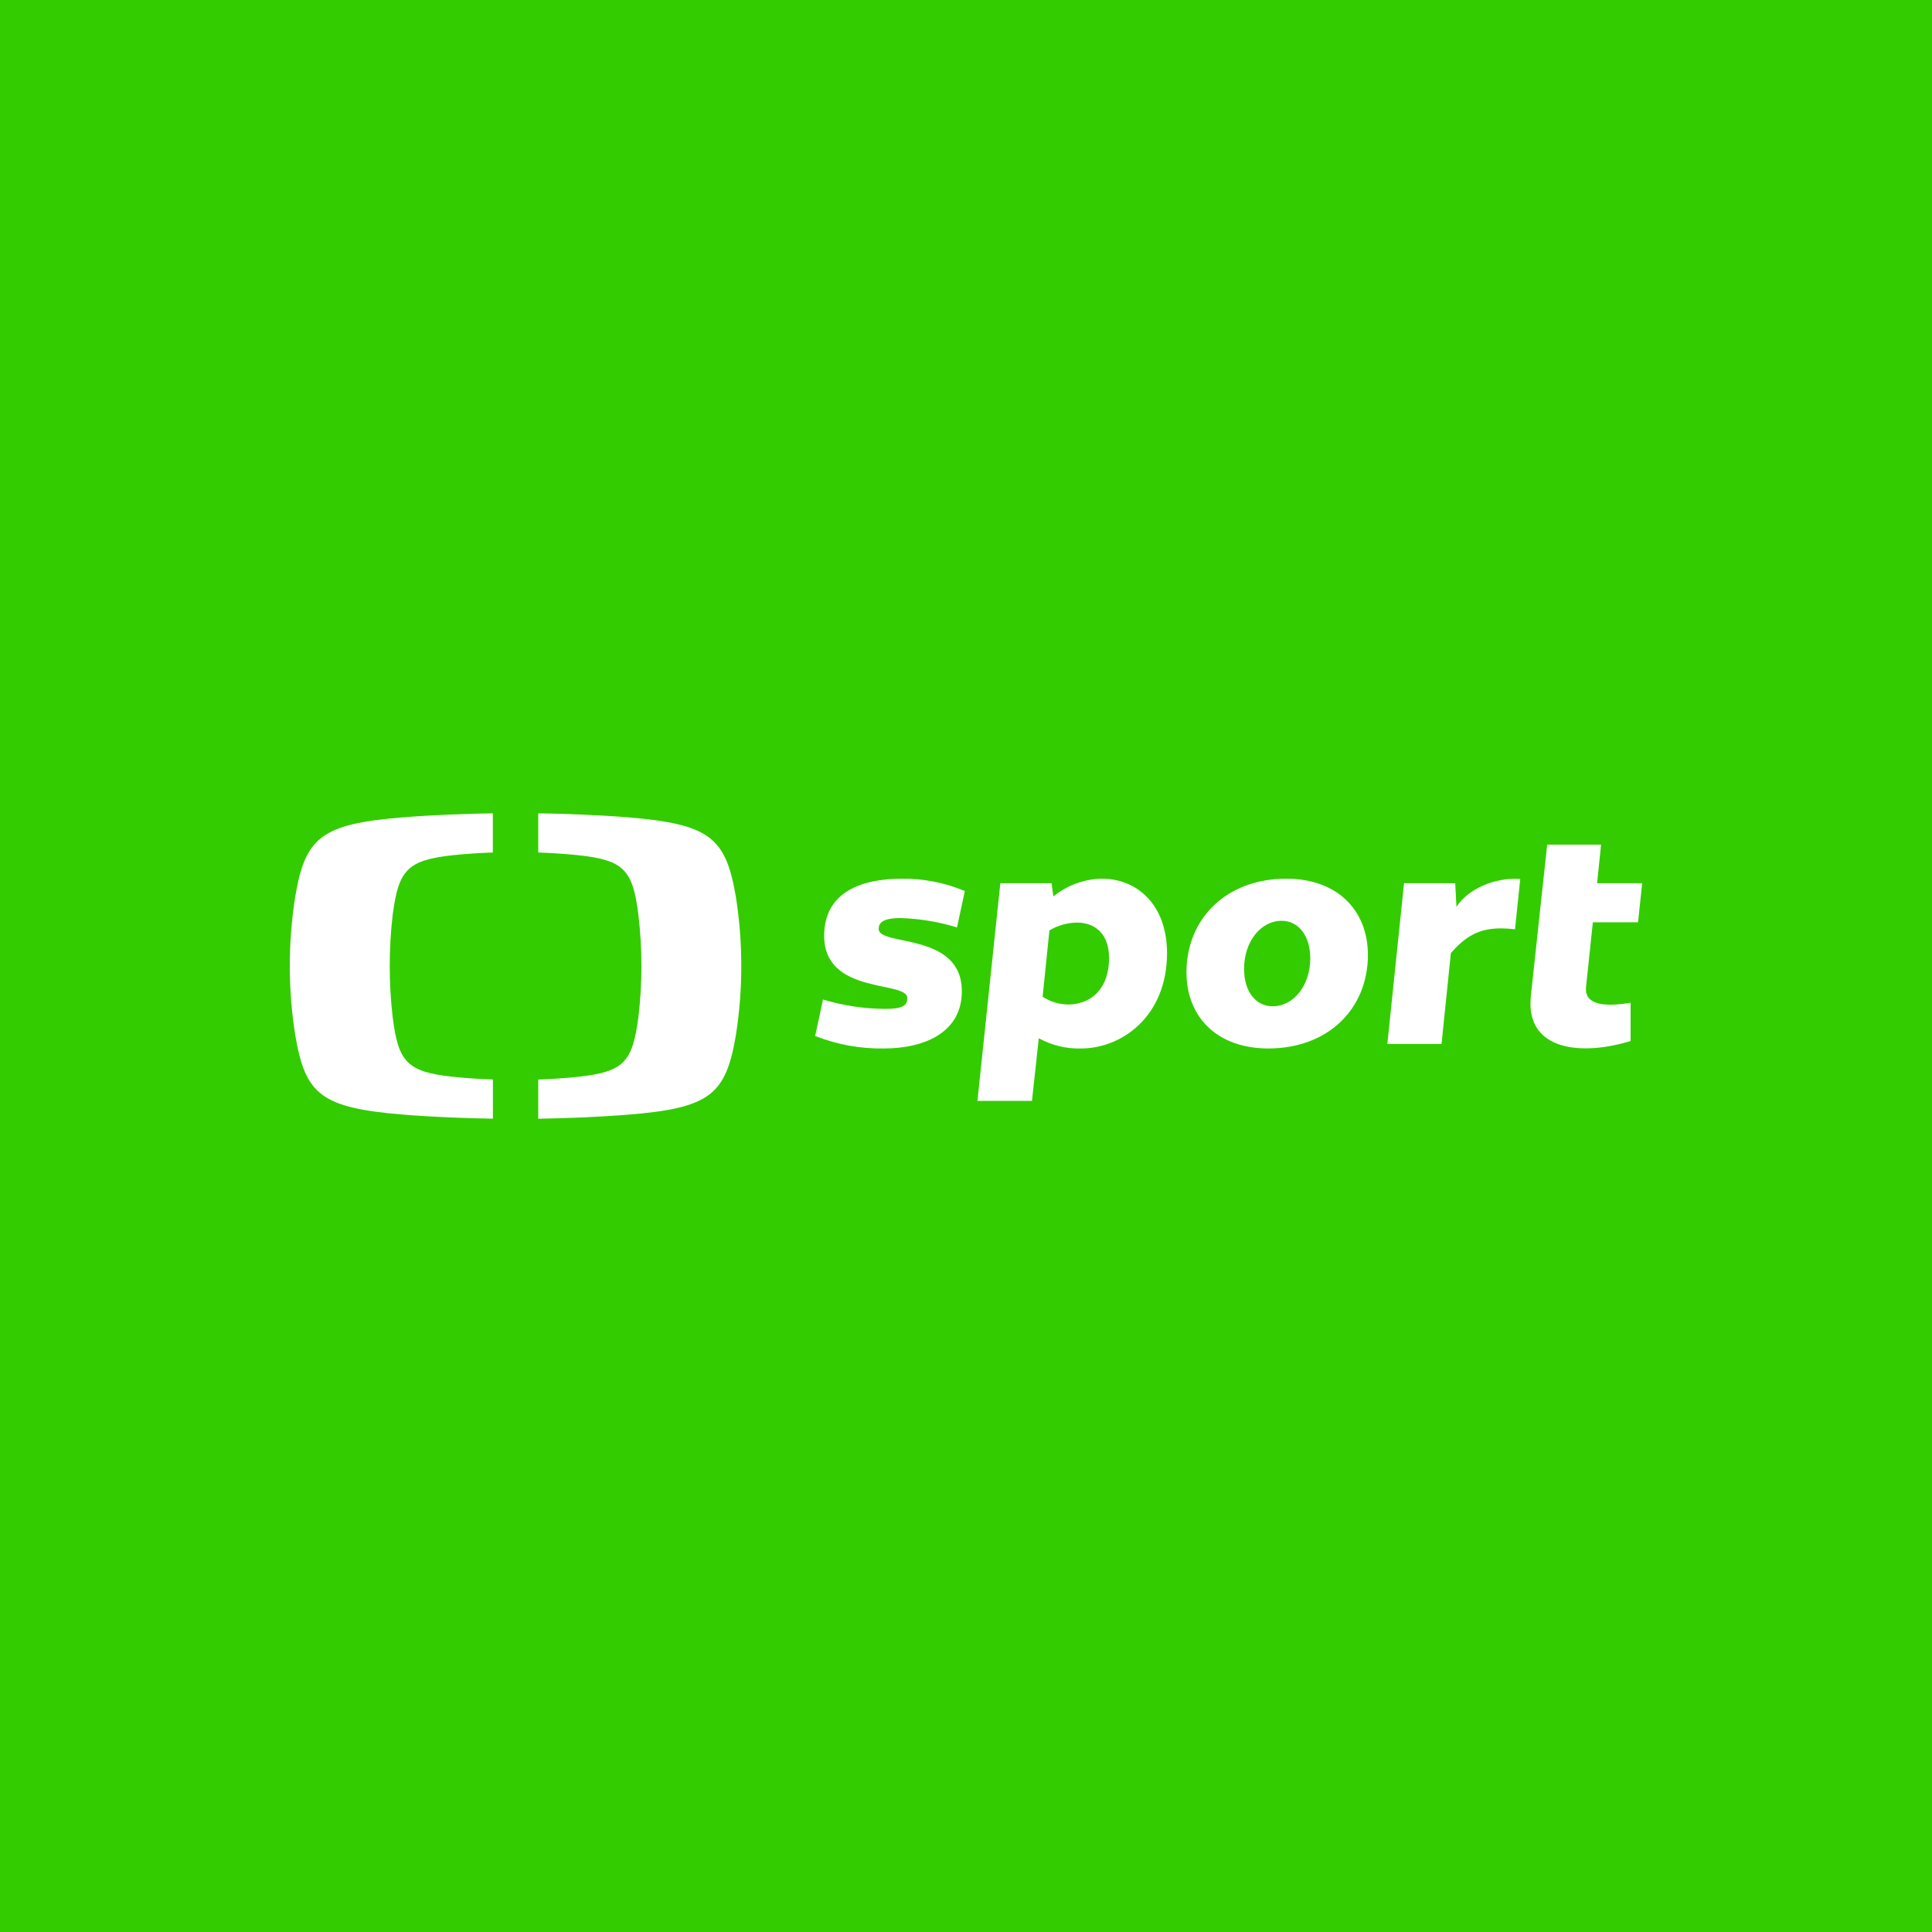
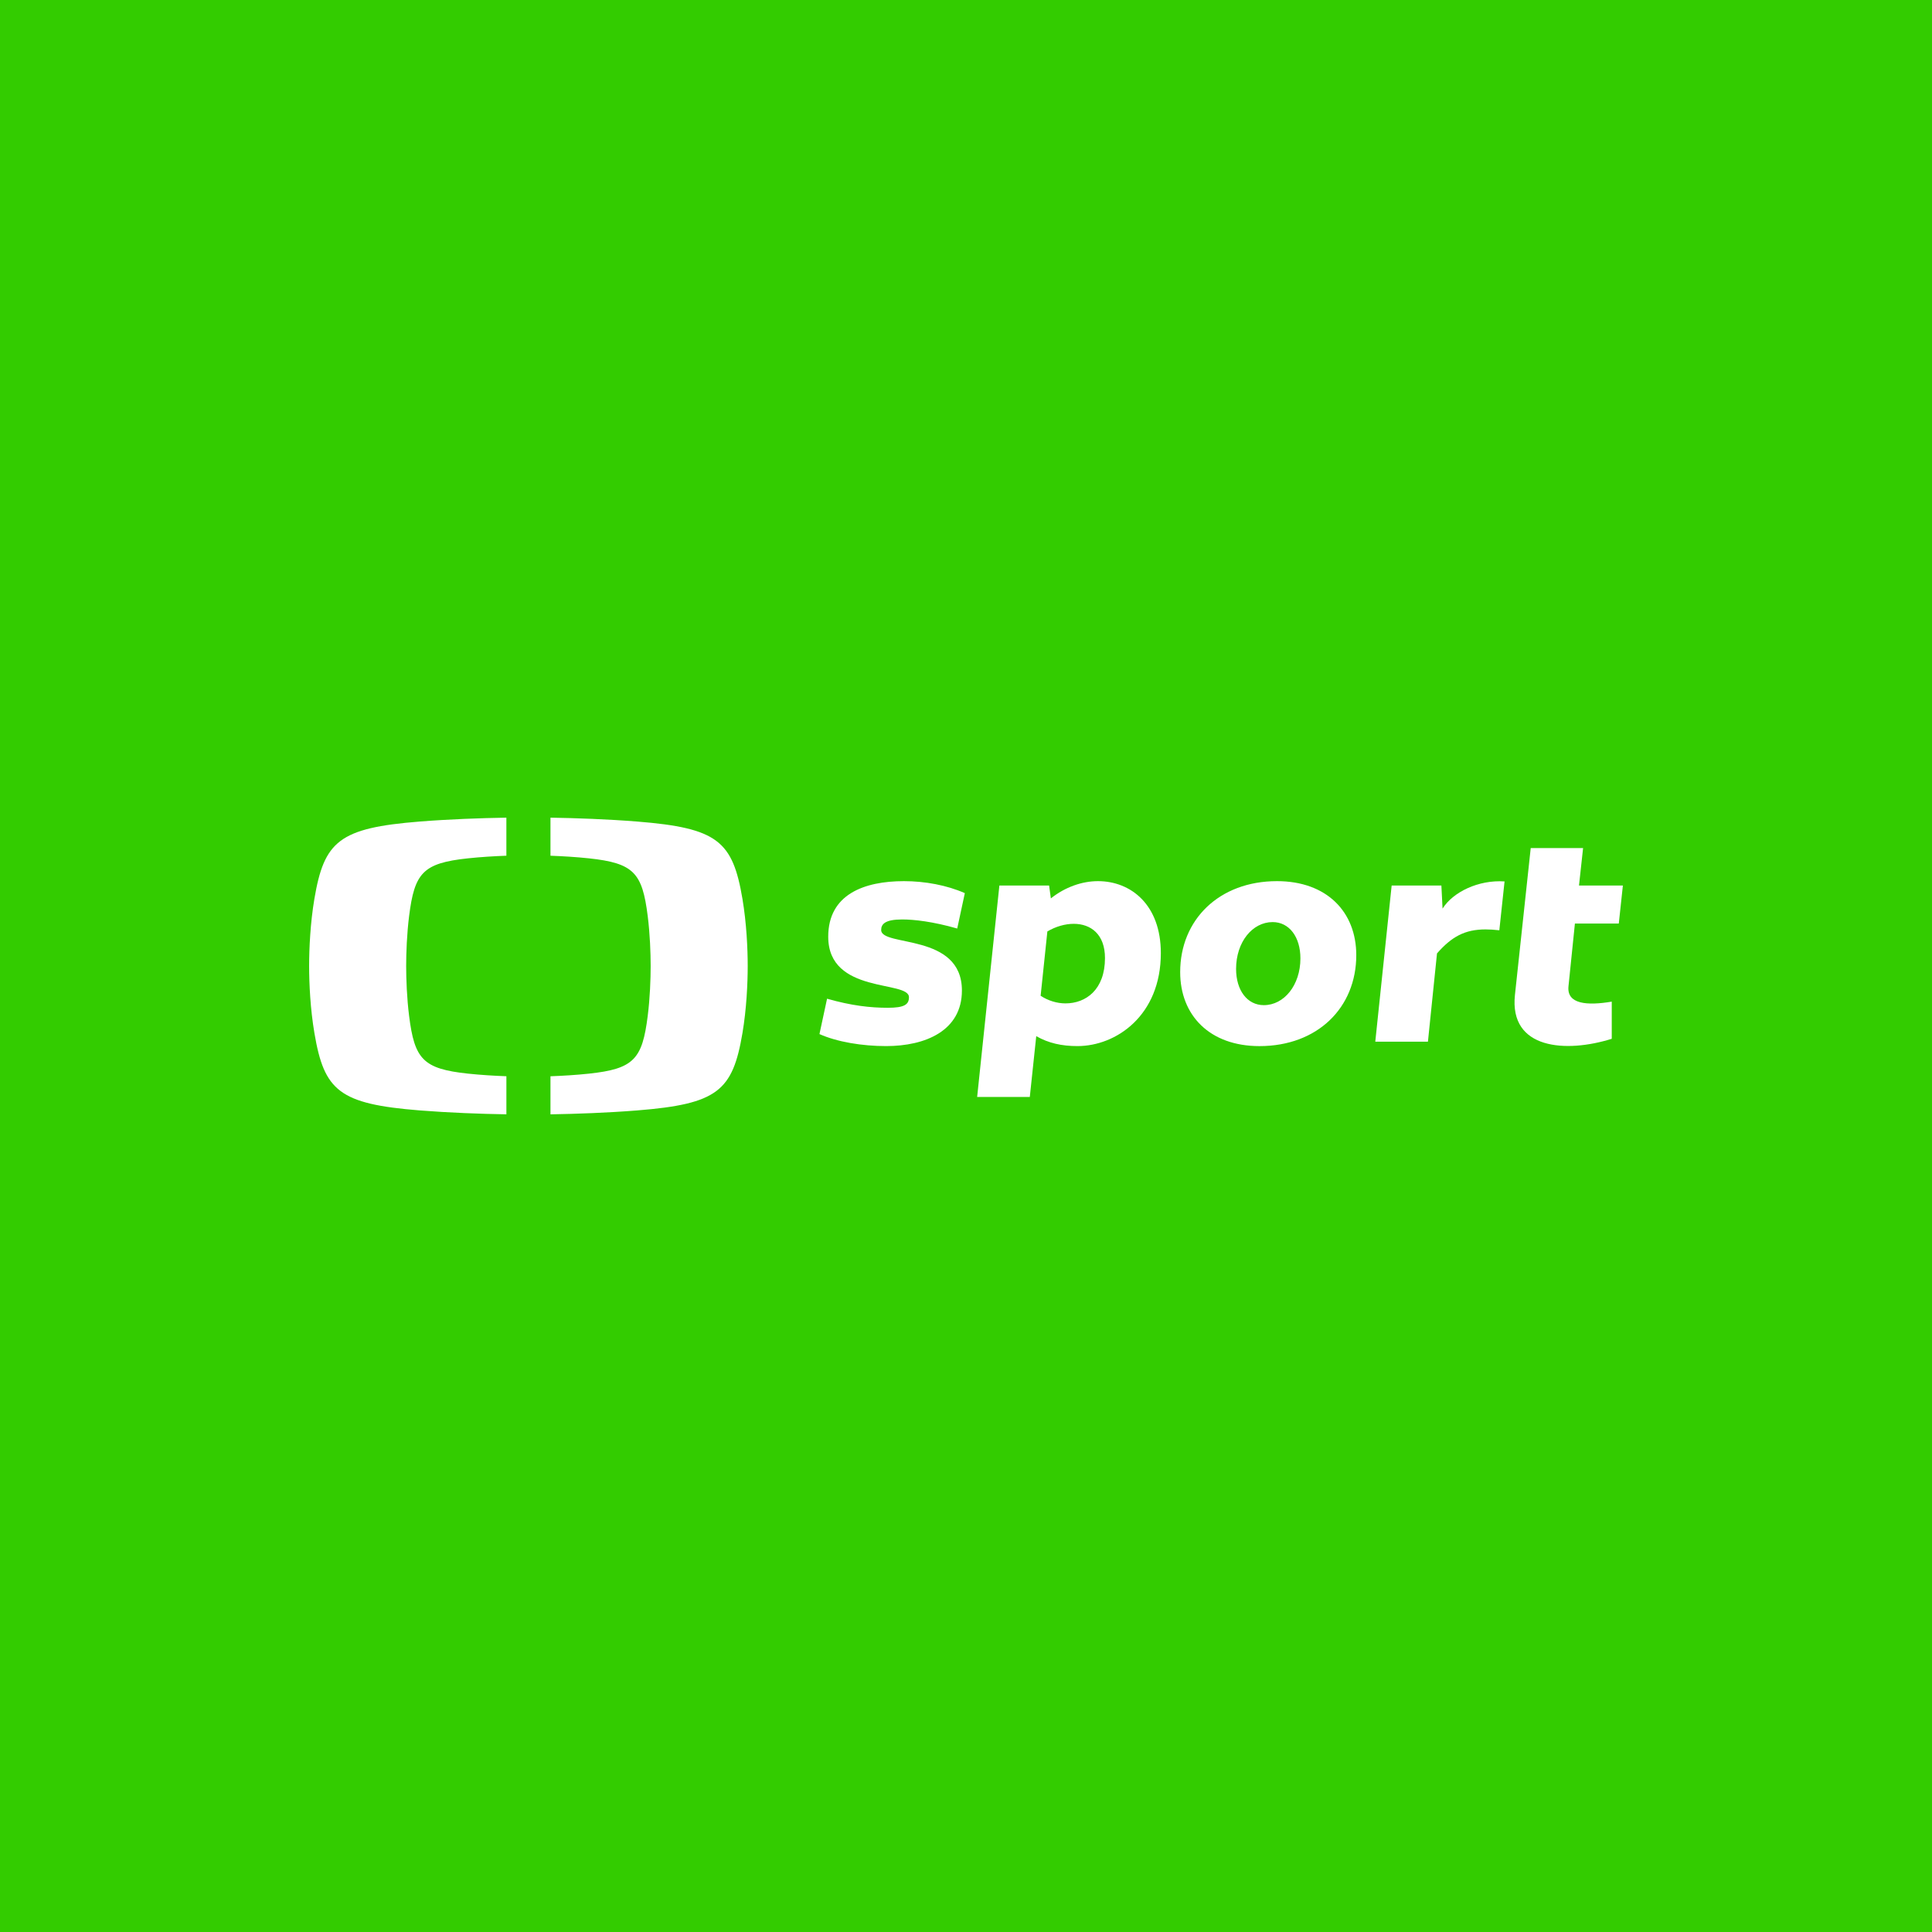
- <svg xmlns="http://www.w3.org/2000/svg" viewBox="0 0 283.46 283.46">
-   <defs>
-     <style>.cls-1{fill:#3c0;}.cls-2{fill:#fff;}</style>
-   </defs>
-   <g id="Layer_2" data-name="Layer 2">
-     <g id="Česká_televize" data-name="Česká televize">
-       <g id="ctsport">
-         <rect class="cls-1" width="283.46" height="283.46" />
-         <g id="logo-2" data-name="logo">
-           <path class="cls-2" d="M59.22,119.91c4.43-.35,9.21-.52,13.09-.58v5.75c-1.84.06-3.9.19-5.82.39-6.78.73-8,2.2-8.87,8.71a65,65,0,0,0,0,15.1c.82,6.51,2.09,8,8.87,8.71,1.93.2,4,.33,5.83.39v5.75c-3.89-.06-8.67-.23-13.09-.59-12.17-1-14.43-2.94-15.91-11.68a63.54,63.54,0,0,1-.8-10.13,64.6,64.6,0,0,1,.79-10.13c1.48-8.74,3.75-10.71,15.91-11.69" />
-           <path class="cls-2" d="M108.76,141.73a64.8,64.8,0,0,1-.79,10.14c-1.48,8.73-3.75,10.71-15.91,11.68-4.42.35-9.21.52-13.09.59v-5.75c1.84-.07,3.9-.19,5.82-.4,6.79-.72,8-2.2,8.87-8.71a64.21,64.21,0,0,0,.45-7.54,64.65,64.65,0,0,0-.45-7.56c-.82-6.51-2.08-8-8.87-8.71-1.92-.2-4-.33-5.82-.39v-5.75c3.88.06,8.67.23,13.09.58,12.16,1,14.43,3,15.91,11.69a64.6,64.6,0,0,1,.79,10.13" />
-           <path class="cls-2" d="M120.92,137.31c0-6.41,5.44-8.39,11.44-8.39a23.3,23.3,0,0,1,9.2,1.81l-1.15,5.34a31.4,31.4,0,0,0-8.31-1.37c-2.6,0-3.18.71-3.18,1.59,0,2.61,12.2.4,12.2,9.15,0,6.05-5.48,8.39-11.45,8.39A26.3,26.3,0,0,1,119.6,152l1.15-5.35a32.12,32.12,0,0,0,9.19,1.37c2.47,0,3.18-.48,3.18-1.59,0-2.6-12.2-.4-12.2-9.14" />
-           <path class="cls-2" d="M161.66,128.92a11.62,11.62,0,0,0-7.11,2.6l-.27-1.94h-7.51l-3.36,31.94h8l1-9.19a12.13,12.13,0,0,0,6.23,1.5c5.83,0,12.59-4.6,12.59-14.05C171.16,132.49,166.65,128.92,161.66,128.92ZM158,135.36c2.6,0,4.72,1.59,4.72,5.17,0,4.77-2.87,6.85-6,6.85a6.91,6.91,0,0,1-3.75-1.15l1-9.72A8.06,8.06,0,0,1,158,135.36Z" />
-           <path class="cls-2" d="M188.71,128.92c-8.75,0-14.63,5.83-14.63,13.74,0,6.53,4.47,11.17,12,11.17,8.79,0,14.62-5.83,14.62-13.74C200.68,133.55,196.22,128.92,188.71,128.92Zm-.66,6.18c2.51,0,4.19,2.26,4.19,5.48,0,4.06-2.47,7.06-5.52,7.06-2.52,0-4.2-2.25-4.19-5.47,0-4.07,2.47-7.07,5.52-7.07Z" />
-           <path class="cls-2" d="M222.28,136.34a17.53,17.53,0,0,0-2.07-.13c-3.14,0-5.13,1.1-7.34,3.62l-1.37,13.34h-7.95L206,129.58h7.51l.18,3.48c1.59-2.51,5.44-4.37,9.36-4.1Z" />
-           <path class="cls-2" d="M234.32,129.58h6.62l-.61,5.74H233.7l-1,9.5c-.26,2.69,2.82,2.92,6.54,2.3v5.61c-6.9,2.16-15.51,1.63-14.63-6.63L227,123.92h7.91Z" />
-         </g>
-       </g>
-     </g>
-   </g>
+ <svg xmlns="http://www.w3.org/2000/svg" width="250" height="250" viewBox="0 0 250 250" fill="none">
+   <rect width="250" height="250" fill="#33CC00" />
+   <path fill-rule="evenodd" clip-rule="evenodd" d="M54.31 106.307C58.099 106.005 62.199 105.857 65.525 105.805V110.73C63.945 110.787 62.185 110.894 60.534 111.07C54.727 111.689 53.641 112.948 52.939 118.528C52.646 120.856 52.558 123.321 52.558 125.001C52.558 126.677 52.646 129.147 52.939 131.467C53.641 137.044 54.727 138.305 60.537 138.925C62.188 139.1 63.948 139.207 65.527 139.265V144.192C62.201 144.14 58.102 143.989 54.316 143.688C43.894 142.854 41.95 141.162 40.685 133.68C40.154 130.565 40 127.25 40 124.999C40 122.748 40.154 119.433 40.68 116.315C41.947 108.832 43.891 107.14 54.31 106.307ZM96.753 124.999C96.753 127.25 96.599 130.565 96.073 133.682C94.808 141.165 92.865 142.857 82.442 143.69C78.656 143.992 74.557 144.14 71.231 144.195V139.268C72.807 139.21 74.568 139.106 76.216 138.928C82.028 138.308 83.111 137.047 83.813 131.47C84.107 129.153 84.195 126.679 84.195 125.004C84.195 123.323 84.107 120.858 83.813 118.53C83.111 112.951 82.028 111.692 76.216 111.07C74.568 110.894 72.805 110.787 71.231 110.732V105.805C74.557 105.857 78.656 106.005 82.442 106.307C92.865 107.14 94.808 108.832 96.073 116.315C96.599 119.433 96.753 122.748 96.753 124.999ZM107.172 121.209C107.172 115.723 111.828 114.02 116.974 114.02C119.7 114.02 122.538 114.549 124.849 115.572L123.865 120.151C120.684 119.243 118.263 118.977 116.749 118.977C114.518 118.977 114.024 119.583 114.024 120.34C114.024 122.572 124.471 120.68 124.471 128.174C124.471 133.359 119.777 135.363 114.666 135.363C111.562 135.363 108.345 134.834 106.037 133.811L107.021 129.232C110.202 130.14 112.623 130.406 114.893 130.406C117.013 130.406 117.619 129.989 117.619 129.043C117.619 126.811 107.172 128.703 107.172 121.209Z" fill="white" />
+   <path fill-rule="evenodd" clip-rule="evenodd" d="M129.319 114.588H135.754L135.981 116.252C137.835 114.777 140.031 114.02 142.074 114.02C146.351 114.02 150.212 117.085 150.212 123.329C150.212 131.428 144.421 135.363 139.425 135.363C137.38 135.363 135.677 134.985 134.09 134.077L133.256 141.949H126.442L129.319 114.588ZM134.657 128.854C135.641 129.495 136.777 129.838 137.873 129.838C140.522 129.838 142.984 128.059 142.984 123.97C142.984 120.905 141.166 119.542 138.935 119.542C137.838 119.542 136.626 119.882 135.529 120.527L134.657 128.854ZM165.243 114.02C171.679 114.02 175.501 117.993 175.501 123.595C175.501 130.37 170.505 135.366 162.973 135.366C156.54 135.366 152.715 131.393 152.715 125.791C152.715 119.013 157.75 114.02 165.243 114.02ZM163.541 130.066C166.154 130.066 168.273 127.491 168.273 124.012C168.273 121.248 166.834 119.317 164.679 119.317C162.065 119.317 159.949 121.892 159.949 125.374C159.946 128.135 161.383 130.066 163.541 130.066Z" fill="white" />
+   <path fill-rule="evenodd" clip-rule="evenodd" d="M194.012 120.378C193.367 120.302 192.761 120.266 192.232 120.266C189.545 120.266 187.84 121.212 185.948 123.37L184.774 134.796H177.96L180.08 114.585H186.515L186.666 117.573C188.026 115.418 191.322 113.828 194.689 114.056L194.012 120.378ZM204.321 114.587H210L209.471 119.507H203.792L202.959 127.645C202.731 129.953 205.38 130.142 208.56 129.613V134.42C202.657 136.273 195.276 135.818 196.033 128.741L198.075 109.742H204.851L204.321 114.587Z" fill="white" />
</svg>
